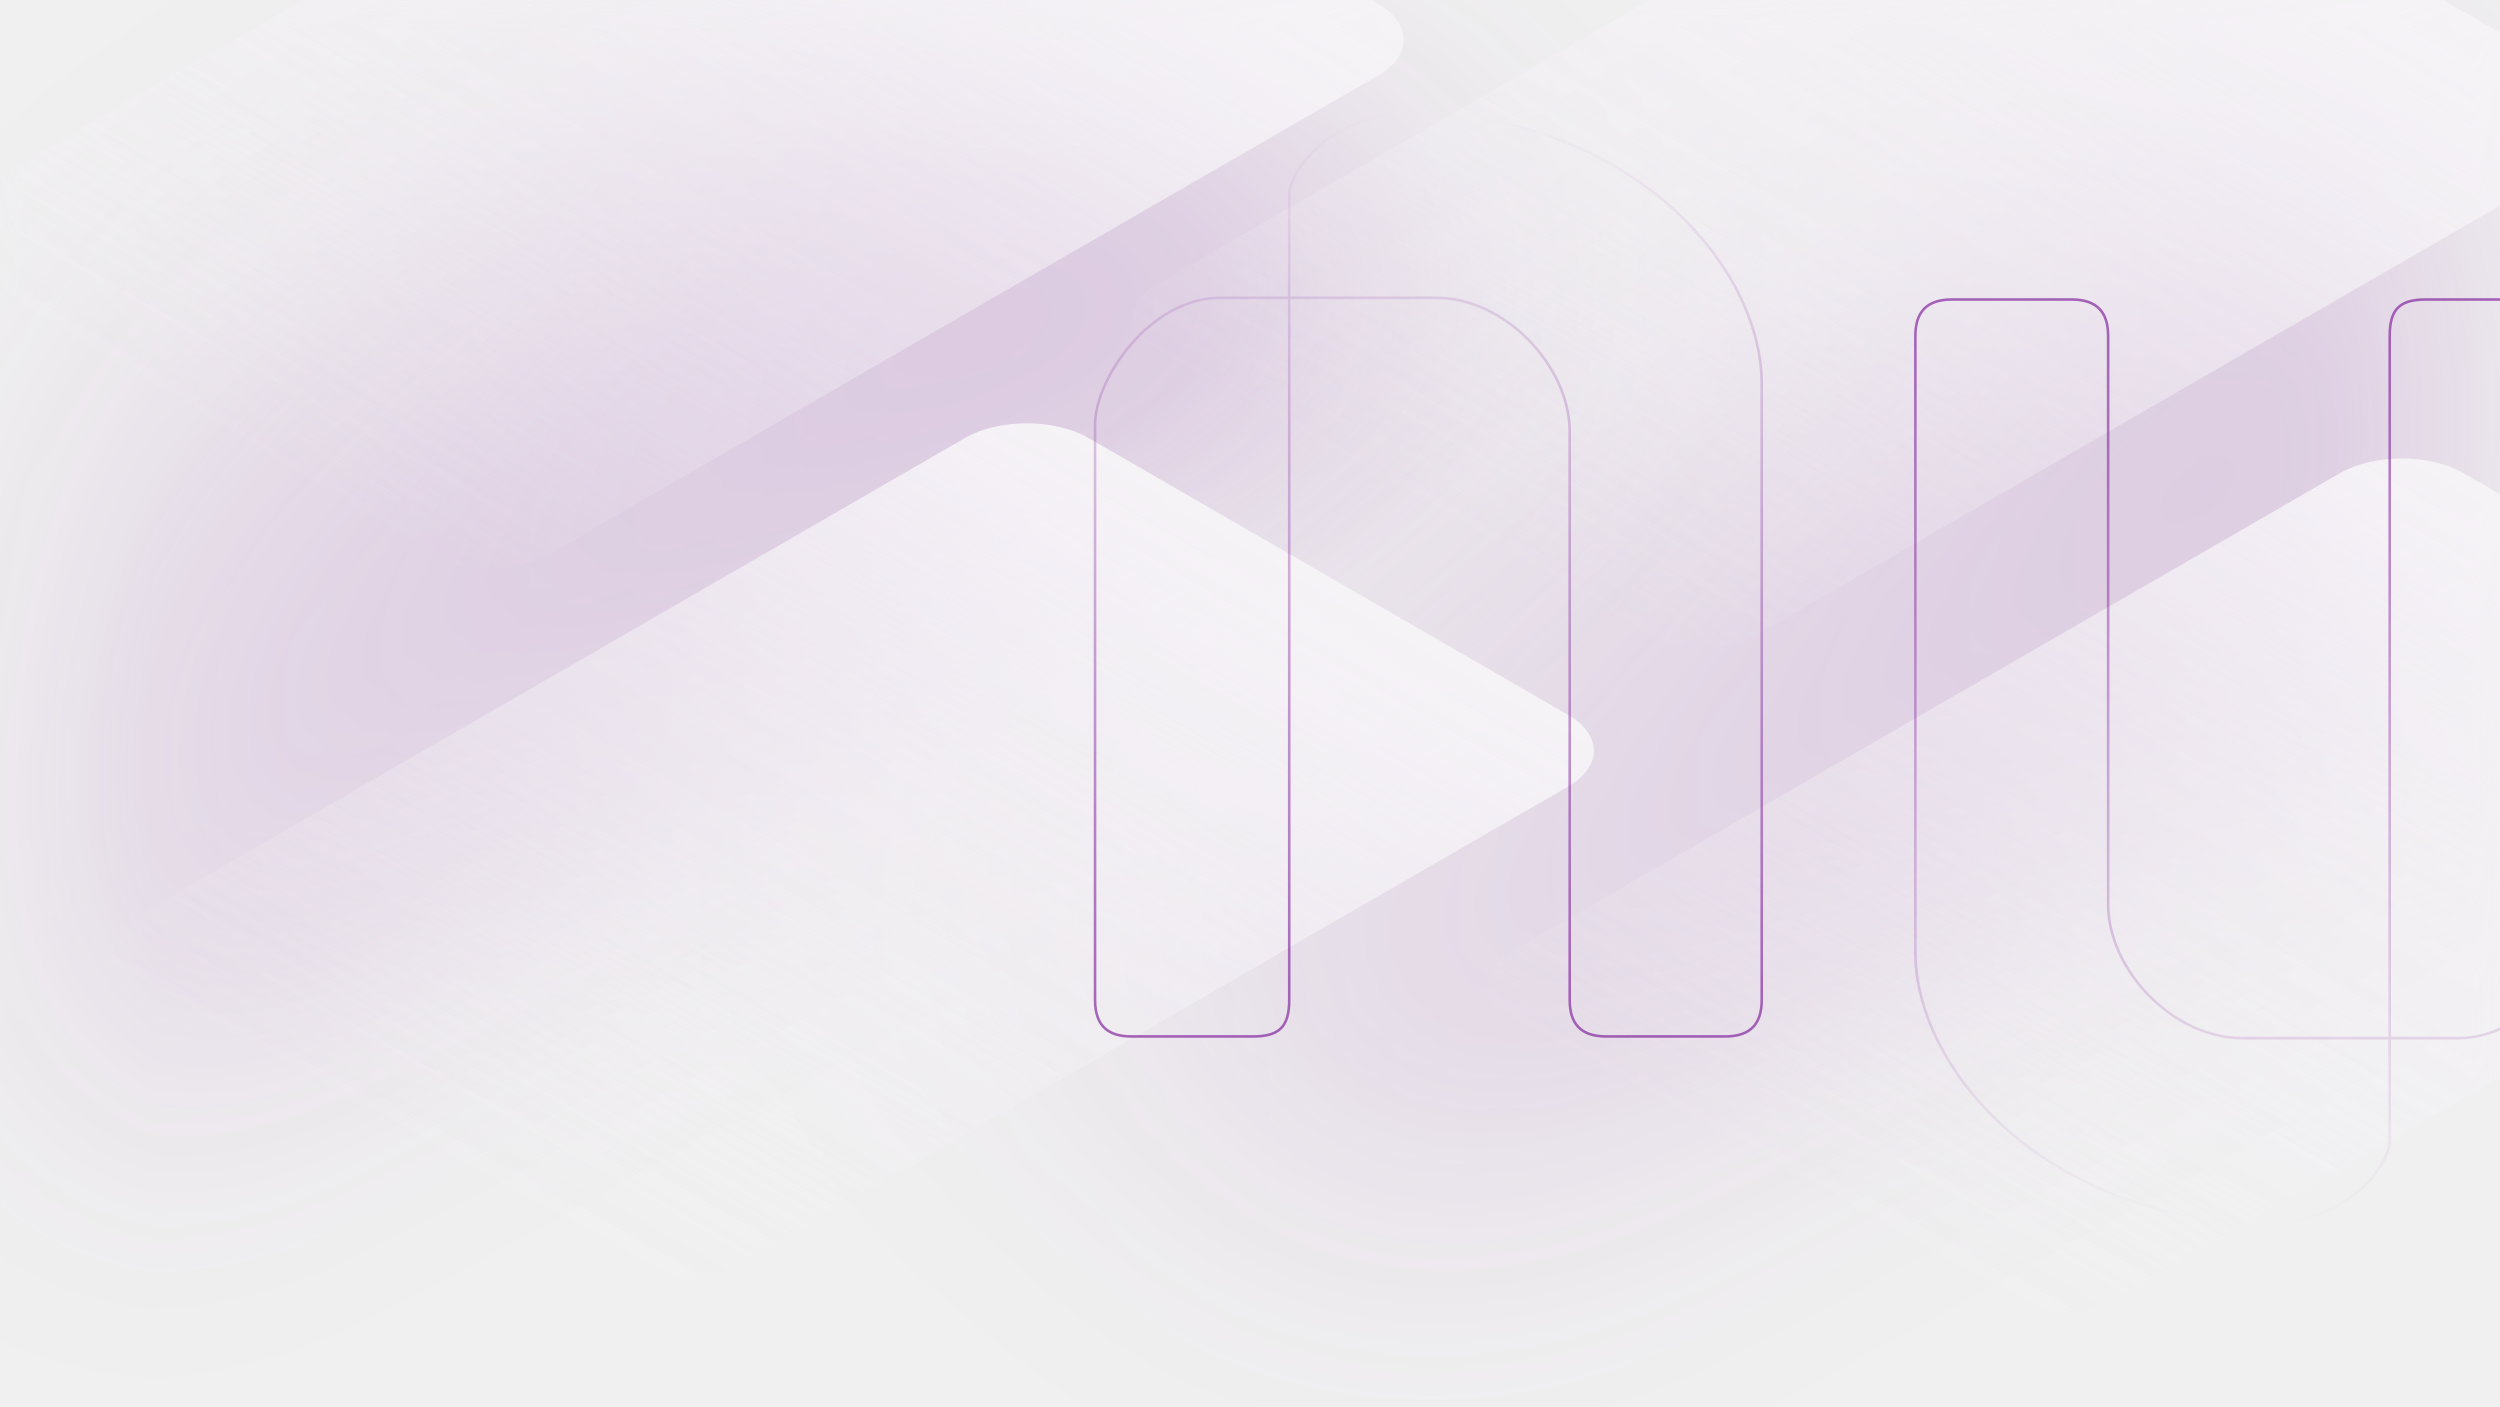
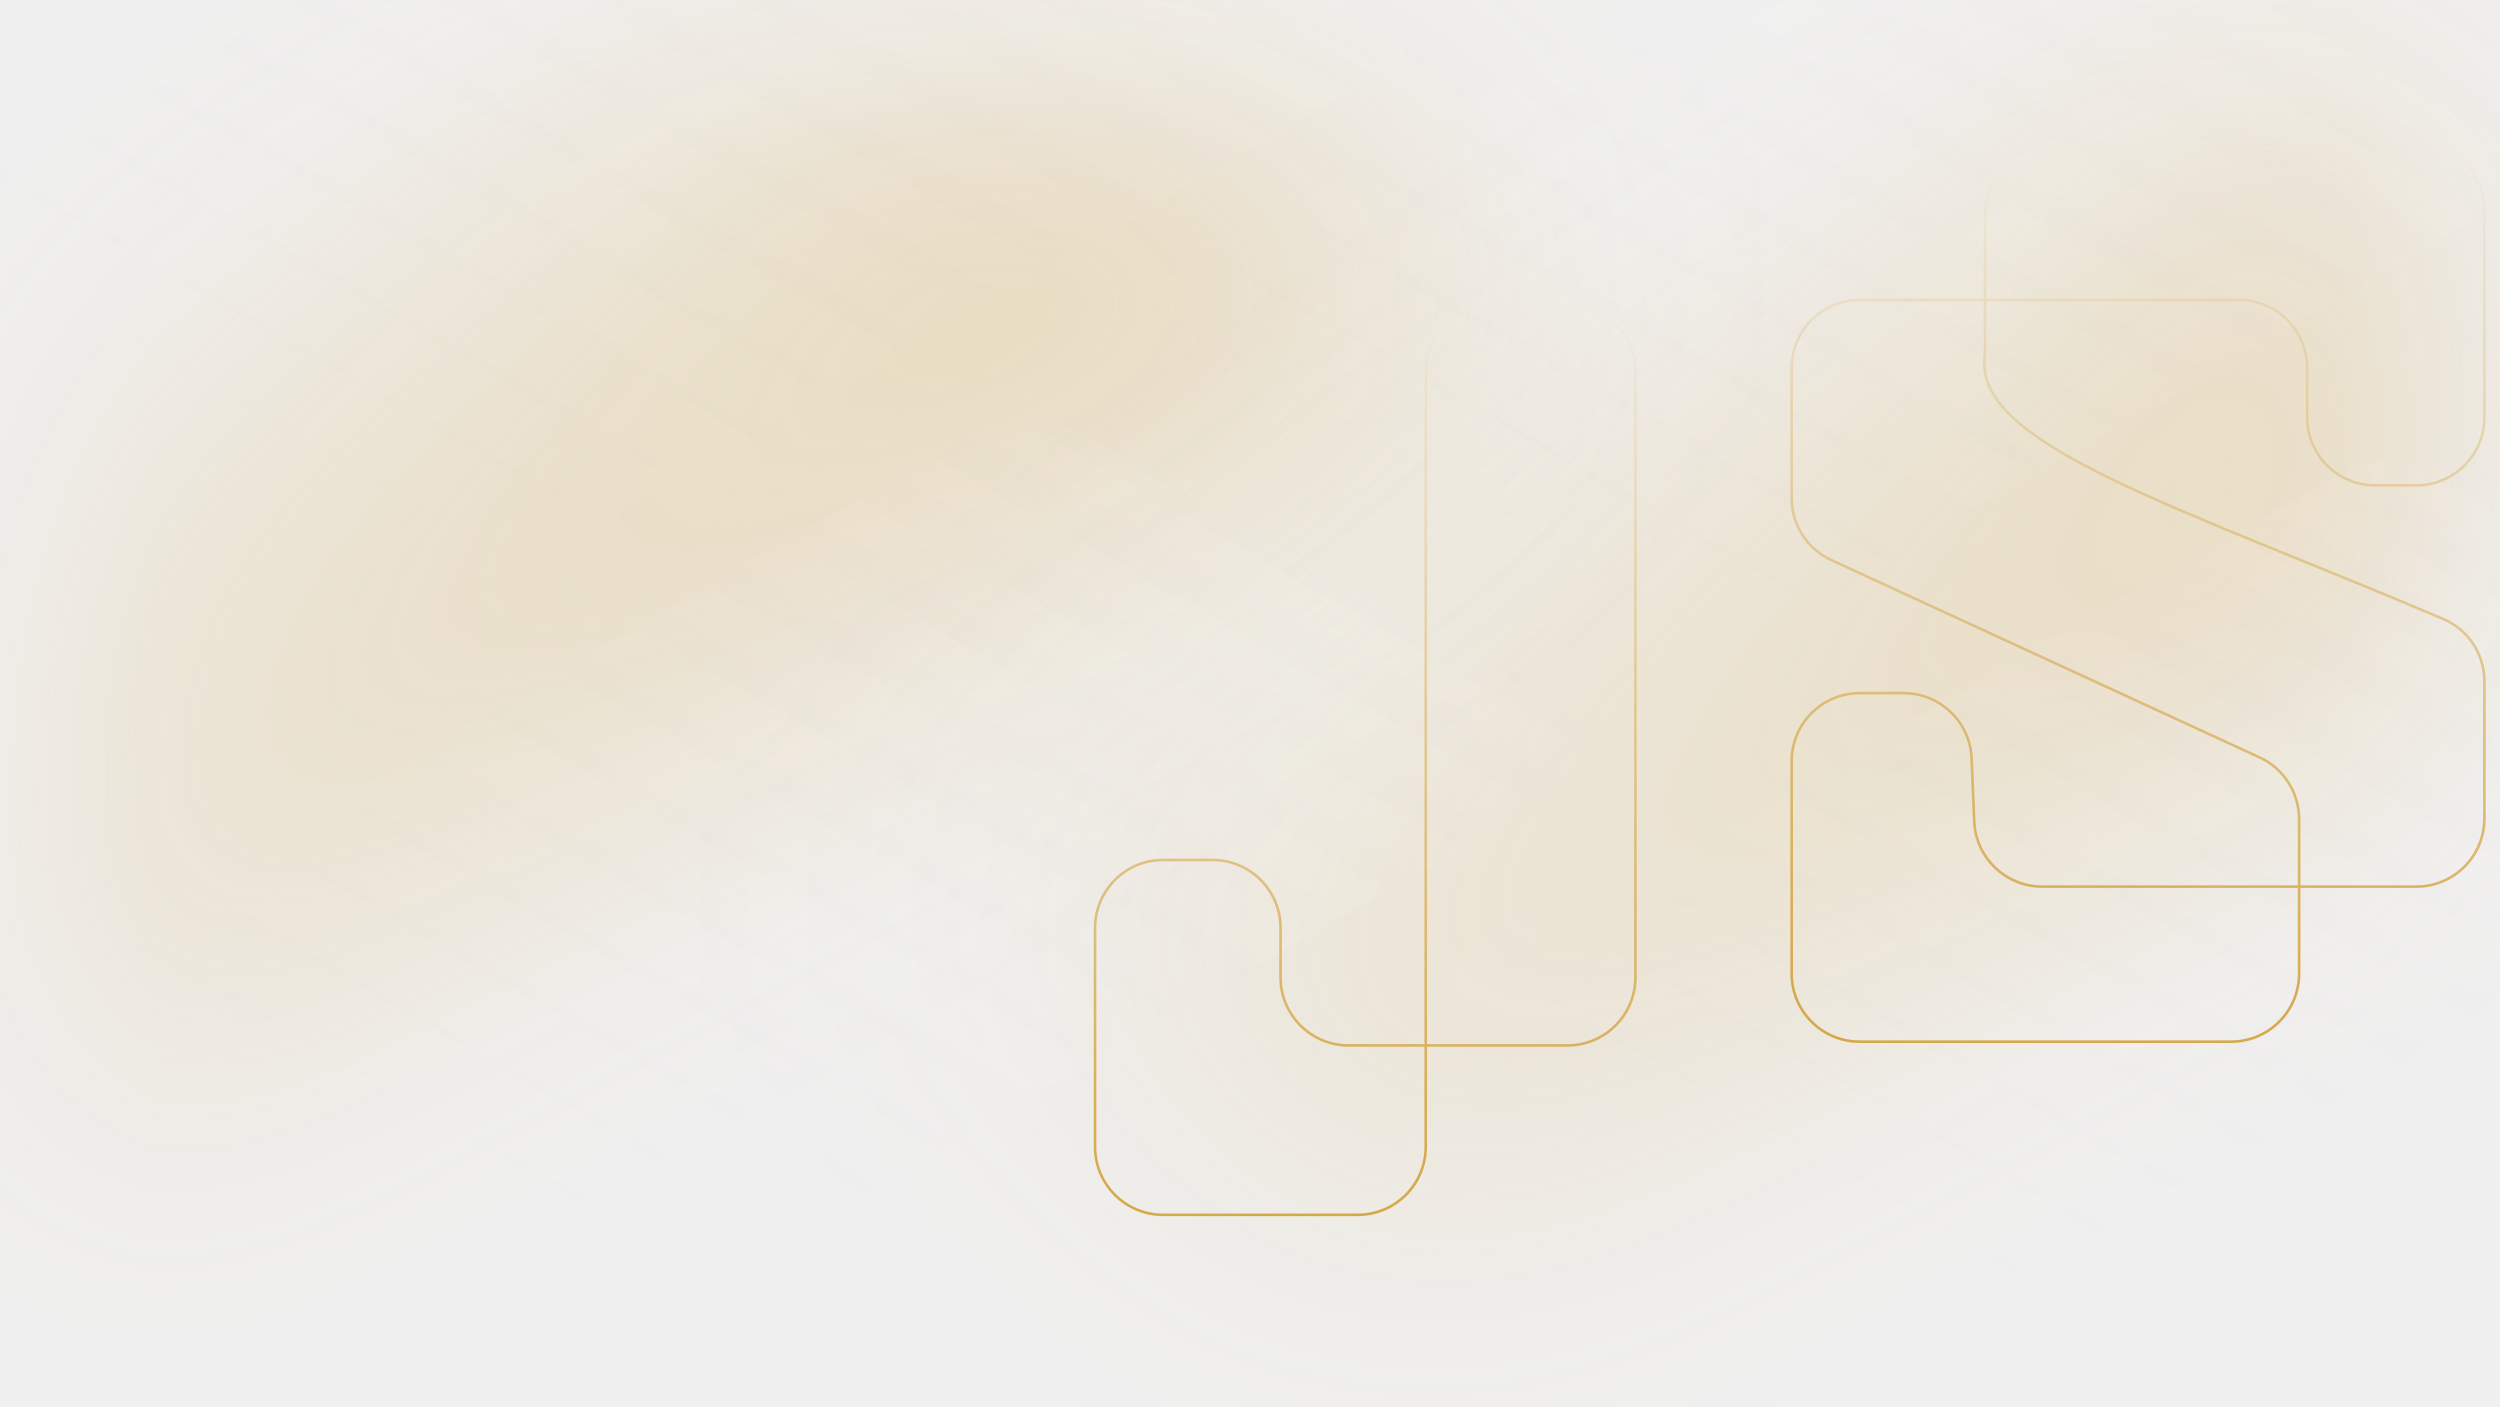
<svg xmlns="http://www.w3.org/2000/svg" viewBox="0 0 1920 1080" fill="none">
-   <g id="bg-home" clip-path="url(#clip0)">
-     <rect fill="#EDEAEF" />
-     <g id="bg-home-blur2" class="bg-home-blur2" filter="url(#filter0_f)">
-       <rect width="535.102" height="1363.6" rx="55" transform="matrix(0.866025 0.5 -0.866025 0.5 1796.91 0)" fill="url(#paint0_linear)" fill-opacity="0.3" />
+   <g id="bg-home" clip-path="url(#clip0_9754_24976)">
+     <g id="Clip path group">
+       <mask id="mask0_9754_24976" style="mask-type:luminance" maskUnits="userSpaceOnUse" x="0" y="0" width="1920" height="1080">
+         <g id="clip0">
+           <path id="Vector" d="M1920 0H0V1080H1920V0Z" fill="white" />
+         </g>
+       </mask>
+       <g mask="url(#mask0_9754_24976)">
+         <g id="bg-home_2">
+           <g class="bg-home-blur2" id="bg-home-blur2" filter="url(#filter0_f_9754_24976)">
+             <path id="Vector_2" d="M2212.69 240.051L1844.54 27.5C1818.24 12.312 1775.58 12.312 1749.28 27.5L663.63 654.3C637.324 669.488 637.324 694.112 663.63 709.3L1031.78 921.851C1058.08 937.039 1100.74 937.039 1127.04 921.851L2212.69 295.051C2239 279.863 2239 255.239 2212.69 240.051Z" fill="url(#paint0_linear_9754_24976)" fill-opacity="0.3" />
+           </g>
+           <g class="bg-home-blur1" id="bg-home-blur1" filter="url(#filter1_f_9754_24976)">
+             <path id="Vector_3" d="M1106.69 190.051L738.543 -22.5C712.236 -37.688 669.586 -37.688 643.28 -22.5L-442.369 604.3C-468.675 619.488 -468.675 644.112 -442.369 659.3L-74.22 871.851C-47.914 887.039 -5.263 887.039 21.043 871.851L1106.69 245.051C1133 229.863 1133 205.239 1106.69 190.051Z" fill="url(#paint1_linear_9754_24976)" fill-opacity="0.3" />
+           </g>
+           <g class="bg-home-rect2" id="bg-home-rect2" filter="url(#filter2_bf_9754_24976)">
+             <path id="Vector_4" d="M1987.31 64.051L1619.16 -148.5C1592.86 -163.688 1550.2 -163.688 1523.9 -148.5L888.631 218.272C862.325 233.46 862.325 258.085 888.631 273.272L1256.78 485.823C1283.09 501.011 1325.74 501.011 1352.04 485.823L1987.31 119.051C2013.62 103.863 2013.62 79.239 1987.31 64.051Z" fill="url(#paint2_linear_9754_24976)" />
+           </g>
+           <g class="bg-home-rect1" id="bg-home-rect1" filter="url(#filter3_bf_9754_24976)">
+             <path id="Vector_5" d="M1204.31 549.051L836.163 336.5C809.857 321.312 767.206 321.312 740.9 336.5L105.632 703.272C79.326 718.46 79.326 743.085 105.632 758.272L473.781 970.823C500.087 986.011 542.737 986.011 569.043 970.823L1204.31 604.051C1230.62 588.863 1230.62 564.239 1204.31 549.051Z" fill="url(#paint3_linear_9754_24976)" />
+           </g>
+           <g class="bg-home-rect4" id="bg-home-rect4" filter="url(#filter4_bf_9754_24976)">
+             <path id="Vector_6" d="M2260.31 576.051L1892.16 363.5C1865.86 348.312 1823.2 348.312 1796.9 363.5L1161.63 730.272C1135.32 745.46 1135.32 770.085 1161.63 785.272L1529.78 997.823C1556.09 1013.01 1598.74 1013.01 1625.04 997.823L2260.31 631.051C2286.62 615.863 2286.62 591.239 2260.31 576.051Z" fill="url(#paint4_linear_9754_24976)" />
+           </g>
+           <g class="bg-home-rect3" id="bg-home-rect3" filter="url(#filter5_bf_9754_24976)">
+             <path id="Vector_7" d="M1058.31 3.051L690.163 -209.5C663.857 -224.688 621.206 -224.688 594.9 -209.5L-40.368 157.272C-66.674 172.46 -66.674 197.085 -40.368 212.272L327.781 424.823C354.087 440.011 396.737 440.011 423.043 424.823L1058.31 58.051C1084.62 42.863 1084.62 18.239 1058.31 3.051Z" fill="url(#paint5_linear_9754_24976)" />
+           </g>
+           <path class="bg-home-letter-u" id="bg-home-letter-u" d="M1376 382.648L1376 282.64C1376 253.772 1399.4 230.369 1428.27 230.369H1719.64C1748.5 230.369 1771.91 253.772 1771.91 282.64V320.505C1771.91 349.374 1795.31 372.776 1824.18 372.776H1855.73C1884.6 372.776 1908 349.374 1908 320.505V161.782C1908 132.715 1884.29 109.23 1855.22 109.513L1576.23 112.225C1547.56 112.503 1524.47 135.823 1524.47 164.494V268.329C1524.47 271.104 1524.17 273.898 1524 276.668C1519.96 342.504 1673.53 389.139 1876.49 475.418C1895.63 483.554 1908 502.42 1908 523.217V628.64C1908 657.509 1884.6 680.912 1855.73 680.912H1568.42C1540.4 680.912 1517.36 658.813 1516.19 630.815L1514.18 582.41C1513.01 554.411 1489.98 532.313 1461.95 532.313H1428.27C1399.4 532.313 1376 555.682 1376 584.55C1376 638.438 1376 703.354 1376 747.75C1376 776.619 1399.33 800 1428.19 800C1495.33 800 1608.78 800 1713.46 800C1742.33 800 1765.72 776.597 1765.72 747.728L1765.72 629.145C1765.72 608.744 1753.85 590.207 1735.32 581.67L1406.4 430.123C1387.87 421.586 1376 403.049 1376 382.648Z" stroke="url(#paint6_linear_9754_24976)" stroke-width="2" />
+           <path class="bg-home-letter-n" id="bg-home-letter-n" d="M896.746 660.434H893.272C864.403 660.434 841 683.838 841 712.707C841 779.166 841 839.975 841 880.787C841 909.655 864.403 933 893.272 933H1042.68C1071.55 933 1094.96 909.597 1094.96 880.728V285.272C1094.96 256.403 1118.36 233 1147.23 233H1203.73C1232.6 233 1256 256.403 1256 285.272V750.64C1256 779.509 1232.6 802.912 1203.73 802.912H1035.73C1006.87 802.912 983.463 779.509 983.463 750.64V712.705C983.463 683.836 960.06 660.434 931.191 660.434H896.746Z" stroke="url(#paint7_linear_9754_24976)" stroke-width="2" />
+         </g>
+       </g>
    </g>
-     <g id="bg-home-blur1" class="bg-home-blur1" filter="url(#filter1_f)">
-       <rect width="535.102" height="1363.6" rx="55" transform="matrix(0.866025 0.5 -0.866025 0.5 690.911 -50)" fill="url(#paint1_linear)" fill-opacity="0.3" />
-     </g>
-     <g id="bg-home-rect2" class="bg-home-rect2" filter="url(#filter2_b)">
-       <rect width="535.102" height="843.545" rx="55" transform="matrix(0.866025 0.5 -0.866025 0.5 1571.53 -176)" fill="url(#paint2_linear)" />
-     </g>
-     <g id="bg-home-rect1" class="bg-home-rect1" filter="url(#filter3_b)">
-       <rect width="535.102" height="843.545" rx="55" transform="matrix(0.866025 0.5 -0.866025 0.5 788.531 309)" fill="url(#paint3_linear)" />
-     </g>
-     <g id="bg-home-rect4" class="bg-home-rect4" filter="url(#filter4_b)">
-       <rect width="535.102" height="843.545" rx="55" transform="matrix(0.866025 0.5 -0.866025 0.5 1844.53 336)" fill="url(#paint4_linear)" />
-     </g>
-     <g id="bg-home-rect3" class="bg-home-rect3" filter="url(#filter5_b)">
-       <rect width="535.102" height="843.545" rx="55" transform="matrix(0.866025 0.5 -0.866025 0.5 642.531 -237)" fill="url(#paint5_linear)" />
-     </g>
-     <path id="bg-home-letter-u" class="bg-home-letter-u" d="M1985 699.703V258.116C1985 236.616 1973.36 230 1956.72 230H1863.57C1843.61 230 1835.29 236.616 1835.29 258.116V876.672C1835.29 891.557 1805.56 945.63 1722.18 939.521C1564.15 927.944 1471 818.703 1471 731.129V258.116C1471 239.923 1479.32 230 1499.28 230H1590.77C1610.73 230 1619.05 239.923 1619.05 258.116V694.744C1619.05 744.226 1668.26 797.285 1722.18 797.285H1888.53C1941.76 797.285 1985 736.089 1985 699.703Z" stroke="url(#paint6_linear)" stroke-width="2" />
-     <path id="bg-home-letter-n" class="bg-home-letter-n" d="M841 326.297V767.884C841 789.384 852.598 796 869.168 796H961.958C981.841 796 990.126 789.384 990.126 767.884V149.328C990.126 134.443 1019.74 80.37 1102.8 86.479C1260.21 98.056 1353 207.297 1353 294.871V767.884C1353 786.077 1344.71 796 1324.83 796H1233.7C1213.82 796 1205.53 786.077 1205.53 767.884V331.256C1205.53 281.774 1156.51 228.715 1102.8 228.715H937.093C884.07 228.715 841 289.911 841 326.297Z" stroke="url(#paint7_linear)" stroke-width="2" />
  </g>
  <defs>
-     <filter id="filter0_f" x="393.902" y="-233.891" width="2088.52" height="1417.13" filterUnits="userSpaceOnUse" color-interpolation-filters="sRGB">
+     <filter id="filter0_f_9754_24976" x="393.9" y="-233.891" width="2088.52" height="1417.13" filterUnits="userSpaceOnUse" color-interpolation-filters="sRGB">
      <feFlood flood-opacity="0" result="BackgroundImageFix" />
      <feBlend mode="normal" in="SourceGraphic" in2="BackgroundImageFix" result="shape" />
-       <feGaussianBlur stdDeviation="125" result="effect1_foregroundBlur" />
+       <feGaussianBlur stdDeviation="125" result="effect1_foregroundBlur_9754_24976" />
    </filter>
-     <filter id="filter1_f" x="-712.098" y="-283.891" width="2088.52" height="1417.13" filterUnits="userSpaceOnUse" color-interpolation-filters="sRGB">
+     <filter id="filter1_f_9754_24976" x="-712.099" y="-283.891" width="2088.52" height="1417.13" filterUnits="userSpaceOnUse" color-interpolation-filters="sRGB">
      <feFlood flood-opacity="0" result="BackgroundImageFix" />
      <feBlend mode="normal" in="SourceGraphic" in2="BackgroundImageFix" result="shape" />
-       <feGaussianBlur stdDeviation="125" result="effect1_foregroundBlur" />
+       <feGaussianBlur stdDeviation="125" result="effect1_foregroundBlur_9754_24976" />
    </filter>
-     <filter id="filter2_b" x="850.902" y="-177.891" width="1174.14" height="693.105" filterUnits="userSpaceOnUse" color-interpolation-filters="sRGB">
+     <filter id="filter2_bf_9754_24976" x="834.901" y="-193.891" width="1206.14" height="725.105" filterUnits="userSpaceOnUse" color-interpolation-filters="sRGB">
      <feFlood flood-opacity="0" result="BackgroundImageFix" />
-       <feGaussianBlur in="BackgroundImage" stdDeviation="9" />
-       <feComposite in2="SourceAlpha" operator="in" result="effect1_backgroundBlur" />
-       <feBlend mode="normal" in="SourceGraphic" in2="effect1_backgroundBlur" result="shape" />
+       <feGaussianBlur in="BackgroundImageFix" stdDeviation="17" />
+       <feComposite in2="SourceAlpha" operator="in" result="effect1_backgroundBlur_9754_24976" />
+       <feBlend mode="normal" in="SourceGraphic" in2="effect1_backgroundBlur_9754_24976" result="shape" />
+       <feGaussianBlur stdDeviation="1" result="effect2_foregroundBlur_9754_24976" />
    </filter>
-     <filter id="filter3_b" x="67.902" y="307.109" width="1174.14" height="693.105" filterUnits="userSpaceOnUse" color-interpolation-filters="sRGB">
+     <filter id="filter3_bf_9754_24976" x="51.902" y="291.109" width="1206.14" height="725.105" filterUnits="userSpaceOnUse" color-interpolation-filters="sRGB">
      <feFlood flood-opacity="0" result="BackgroundImageFix" />
-       <feGaussianBlur in="BackgroundImage" stdDeviation="9" />
-       <feComposite in2="SourceAlpha" operator="in" result="effect1_backgroundBlur" />
-       <feBlend mode="normal" in="SourceGraphic" in2="effect1_backgroundBlur" result="shape" />
+       <feGaussianBlur in="BackgroundImageFix" stdDeviation="17" />
+       <feComposite in2="SourceAlpha" operator="in" result="effect1_backgroundBlur_9754_24976" />
+       <feBlend mode="normal" in="SourceGraphic" in2="effect1_backgroundBlur_9754_24976" result="shape" />
+       <feGaussianBlur stdDeviation="1" result="effect2_foregroundBlur_9754_24976" />
    </filter>
-     <filter id="filter4_b" x="1123.9" y="334.109" width="1174.14" height="693.105" filterUnits="userSpaceOnUse" color-interpolation-filters="sRGB">
+     <filter id="filter4_bf_9754_24976" x="1107.9" y="318.109" width="1206.14" height="725.105" filterUnits="userSpaceOnUse" color-interpolation-filters="sRGB">
      <feFlood flood-opacity="0" result="BackgroundImageFix" />
-       <feGaussianBlur in="BackgroundImage" stdDeviation="9" />
-       <feComposite in2="SourceAlpha" operator="in" result="effect1_backgroundBlur" />
-       <feBlend mode="normal" in="SourceGraphic" in2="effect1_backgroundBlur" result="shape" />
+       <feGaussianBlur in="BackgroundImageFix" stdDeviation="17" />
+       <feComposite in2="SourceAlpha" operator="in" result="effect1_backgroundBlur_9754_24976" />
+       <feBlend mode="normal" in="SourceGraphic" in2="effect1_backgroundBlur_9754_24976" result="shape" />
+       <feGaussianBlur stdDeviation="1" result="effect2_foregroundBlur_9754_24976" />
    </filter>
-     <filter id="filter5_b" x="-78.098" y="-238.891" width="1174.14" height="693.105" filterUnits="userSpaceOnUse" color-interpolation-filters="sRGB">
+     <filter id="filter5_bf_9754_24976" x="-94.098" y="-254.891" width="1206.14" height="725.105" filterUnits="userSpaceOnUse" color-interpolation-filters="sRGB">
      <feFlood flood-opacity="0" result="BackgroundImageFix" />
-       <feGaussianBlur in="BackgroundImage" stdDeviation="9" />
-       <feComposite in2="SourceAlpha" operator="in" result="effect1_backgroundBlur" />
-       <feBlend mode="normal" in="SourceGraphic" in2="effect1_backgroundBlur" result="shape" />
+       <feGaussianBlur in="BackgroundImageFix" stdDeviation="17" />
+       <feComposite in2="SourceAlpha" operator="in" result="effect1_backgroundBlur_9754_24976" />
+       <feBlend mode="normal" in="SourceGraphic" in2="effect1_backgroundBlur_9754_24976" result="shape" />
+       <feGaussianBlur stdDeviation="1" result="effect2_foregroundBlur_9754_24976" />
    </filter>
-     <linearGradient id="paint0_linear" x1="535.102" y1="0" x2="-392.29" y2="363.927" gradientUnits="userSpaceOnUse">
-       <stop stop-color="#8429A0" />
-       <stop offset="1" stop-color="#8429A0" stop-opacity="0" />
+     <linearGradient id="paint0_linear_9754_24976" x1="2260.32" y1="267.551" x2="1413.05" y2="-372.803" gradientUnits="userSpaceOnUse">
+       <stop stop-color="#CA8A04" />
+       <stop offset="1" stop-color="#CA8A04" stop-opacity="0" />
    </linearGradient>
-     <linearGradient id="paint1_linear" x1="535.102" y1="0" x2="-392.29" y2="363.927" gradientUnits="userSpaceOnUse">
-       <stop stop-color="#8429A0" />
-       <stop offset="1" stop-color="#8429A0" stop-opacity="0" />
+     <linearGradient id="paint1_linear_9754_24976" x1="1154.32" y1="217.551" x2="307.047" y2="-422.803" gradientUnits="userSpaceOnUse">
+       <stop stop-color="#CA8A04" />
+       <stop offset="1" stop-color="#CA8A04" stop-opacity="0" />
    </linearGradient>
-     <linearGradient id="paint2_linear" x1="267.551" y1="0" x2="267.551" y2="843.545" gradientUnits="userSpaceOnUse">
-       <stop stop-color="#F6F3F7" />
+     <linearGradient id="paint2_linear_9754_24976" x1="1803.24" y1="-42.224" x2="1437.97" y2="590.434" gradientUnits="userSpaceOnUse">
+       <stop stop-color="#F6F3F7" stop-opacity="0.05" />
      <stop offset="1" stop-color="#F3F0F5" stop-opacity="0" />
    </linearGradient>
-     <linearGradient id="paint3_linear" x1="267.551" y1="0" x2="267.551" y2="843.545" gradientUnits="userSpaceOnUse">
-       <stop stop-color="#F6F3F7" />
+     <linearGradient id="paint3_linear_9754_24976" x1="1020.24" y1="442.775" x2="654.971" y2="1075.43" gradientUnits="userSpaceOnUse">
+       <stop stop-color="#F6F3F7" stop-opacity="0.05" />
      <stop offset="1" stop-color="#F3F0F5" stop-opacity="0" />
    </linearGradient>
-     <linearGradient id="paint4_linear" x1="267.551" y1="0" x2="267.551" y2="843.545" gradientUnits="userSpaceOnUse">
-       <stop stop-color="#F6F3F7" />
+     <linearGradient id="paint4_linear_9754_24976" x1="2076.24" y1="469.775" x2="1710.97" y2="1102.43" gradientUnits="userSpaceOnUse">
+       <stop stop-color="#F6F3F7" stop-opacity="0.05" />
      <stop offset="1" stop-color="#F3F0F5" stop-opacity="0" />
    </linearGradient>
-     <linearGradient id="paint5_linear" x1="267.551" y1="0" x2="267.551" y2="843.545" gradientUnits="userSpaceOnUse">
-       <stop stop-color="#F6F3F7" />
+     <linearGradient id="paint5_linear_9754_24976" x1="874.237" y1="-103.225" x2="508.971" y2="529.434" gradientUnits="userSpaceOnUse">
+       <stop stop-color="#F6F3F7" stop-opacity="0.05" />
      <stop offset="1" stop-color="#F3F0F5" stop-opacity="0" />
    </linearGradient>
-     <linearGradient id="paint6_linear" x1="1728" y1="230" x2="1728" y2="940" gradientUnits="userSpaceOnUse">
-       <stop stop-color="#82269E" stop-opacity="0.7" />
-       <stop offset="1" stop-color="#82269E" stop-opacity="0" />
+     <linearGradient id="paint6_linear_9754_24976" x1="1642" y1="800" x2="1642" y2="109" gradientUnits="userSpaceOnUse">
+       <stop stop-color="#CA8A04" stop-opacity="0.7" />
+       <stop offset="1" stop-color="#CA8A04" stop-opacity="0" />
    </linearGradient>
-     <linearGradient id="paint7_linear" x1="1097" y1="796" x2="1097" y2="86" gradientUnits="userSpaceOnUse">
-       <stop stop-color="#82269E" stop-opacity="0.7" />
-       <stop offset="1" stop-color="#82269E" stop-opacity="0" />
+     <linearGradient id="paint7_linear_9754_24976" x1="1048.5" y1="933" x2="1048.5" y2="233" gradientUnits="userSpaceOnUse">
+       <stop stop-color="#CA8A04" stop-opacity="0.7" />
+       <stop offset="1" stop-color="#CA8A04" stop-opacity="0" />
    </linearGradient>
-     <clipPath id="clip0">
+     <clipPath id="clip0_9754_24976">
      <rect width="1920" height="1080" fill="white" />
    </clipPath>
  </defs>
</svg>
